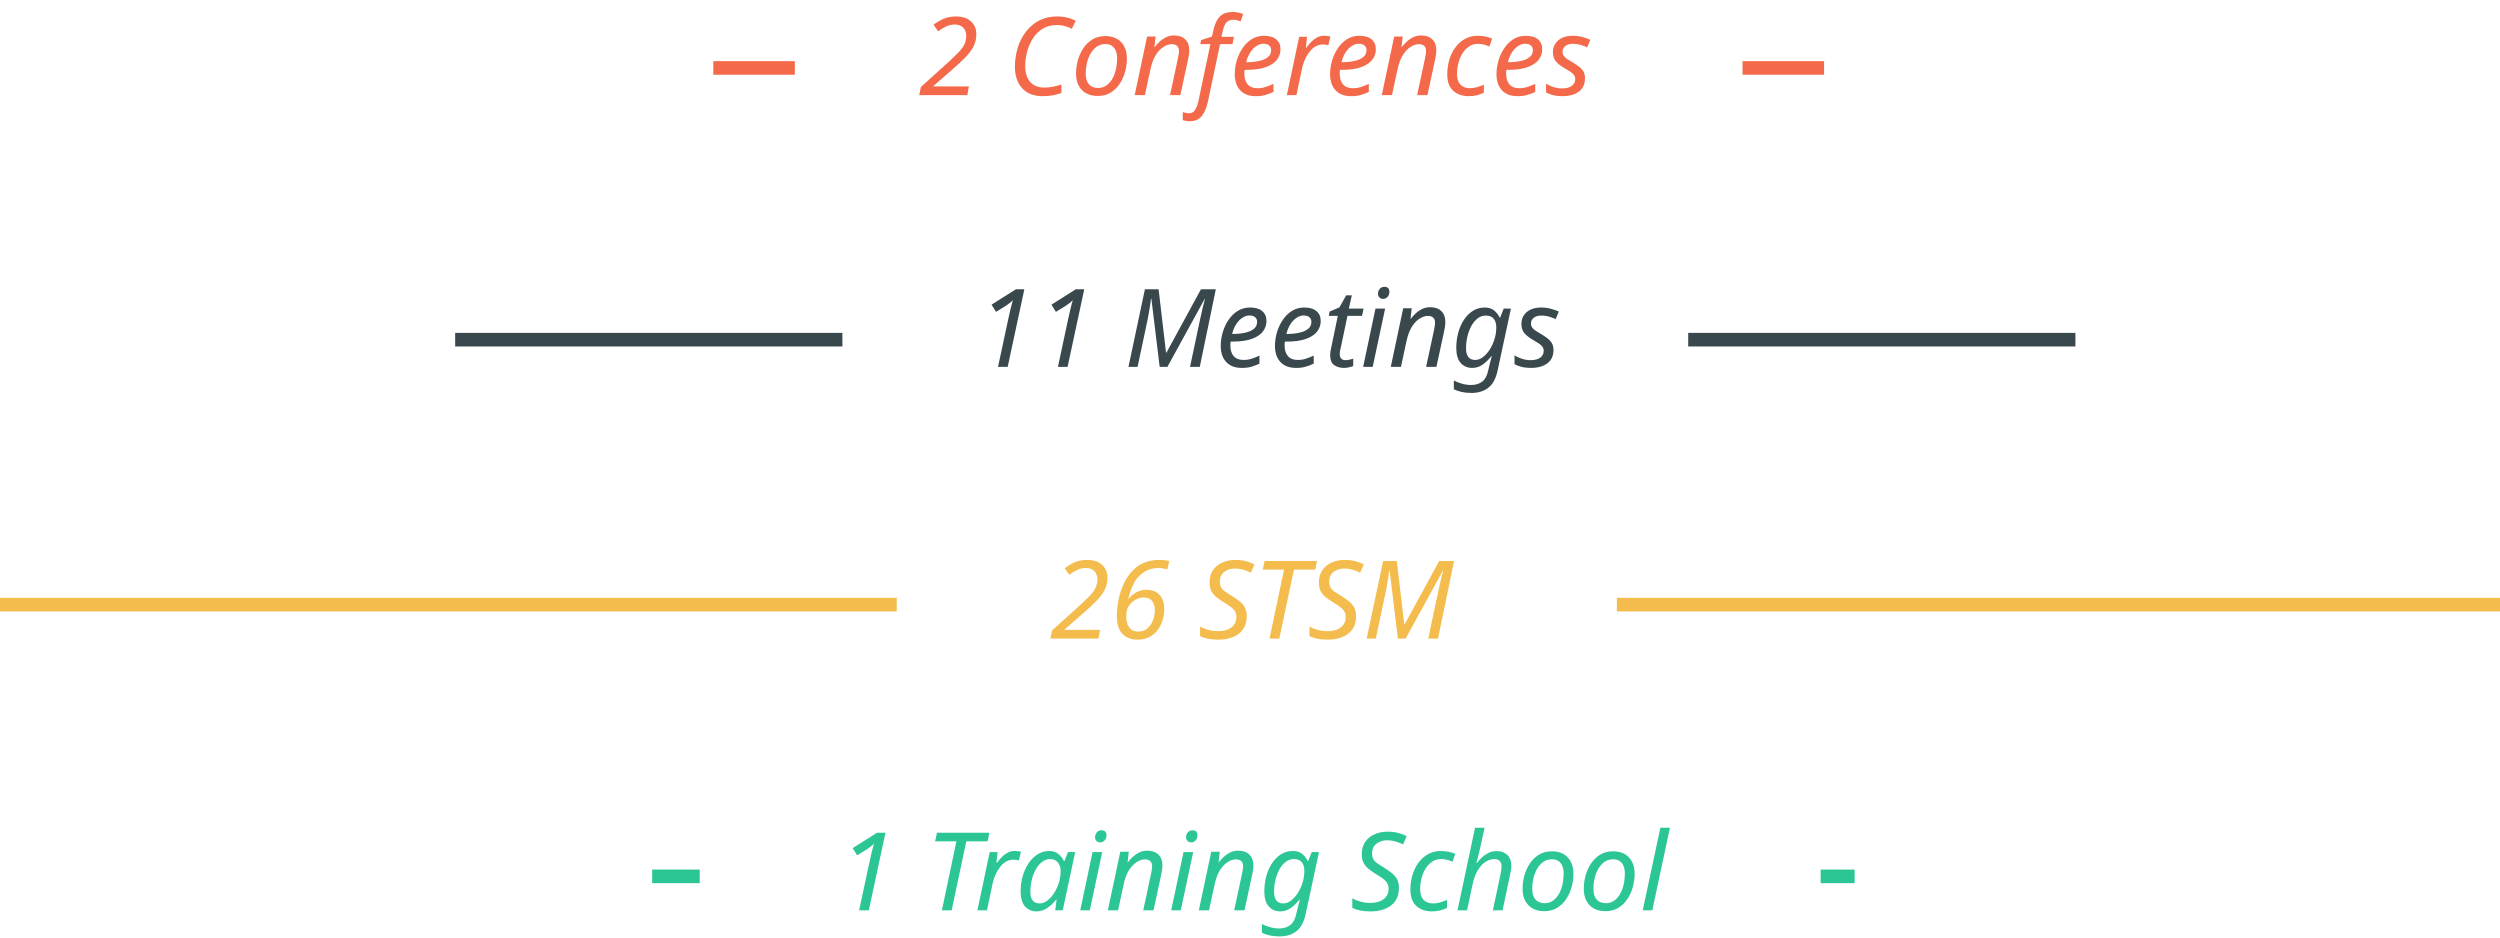
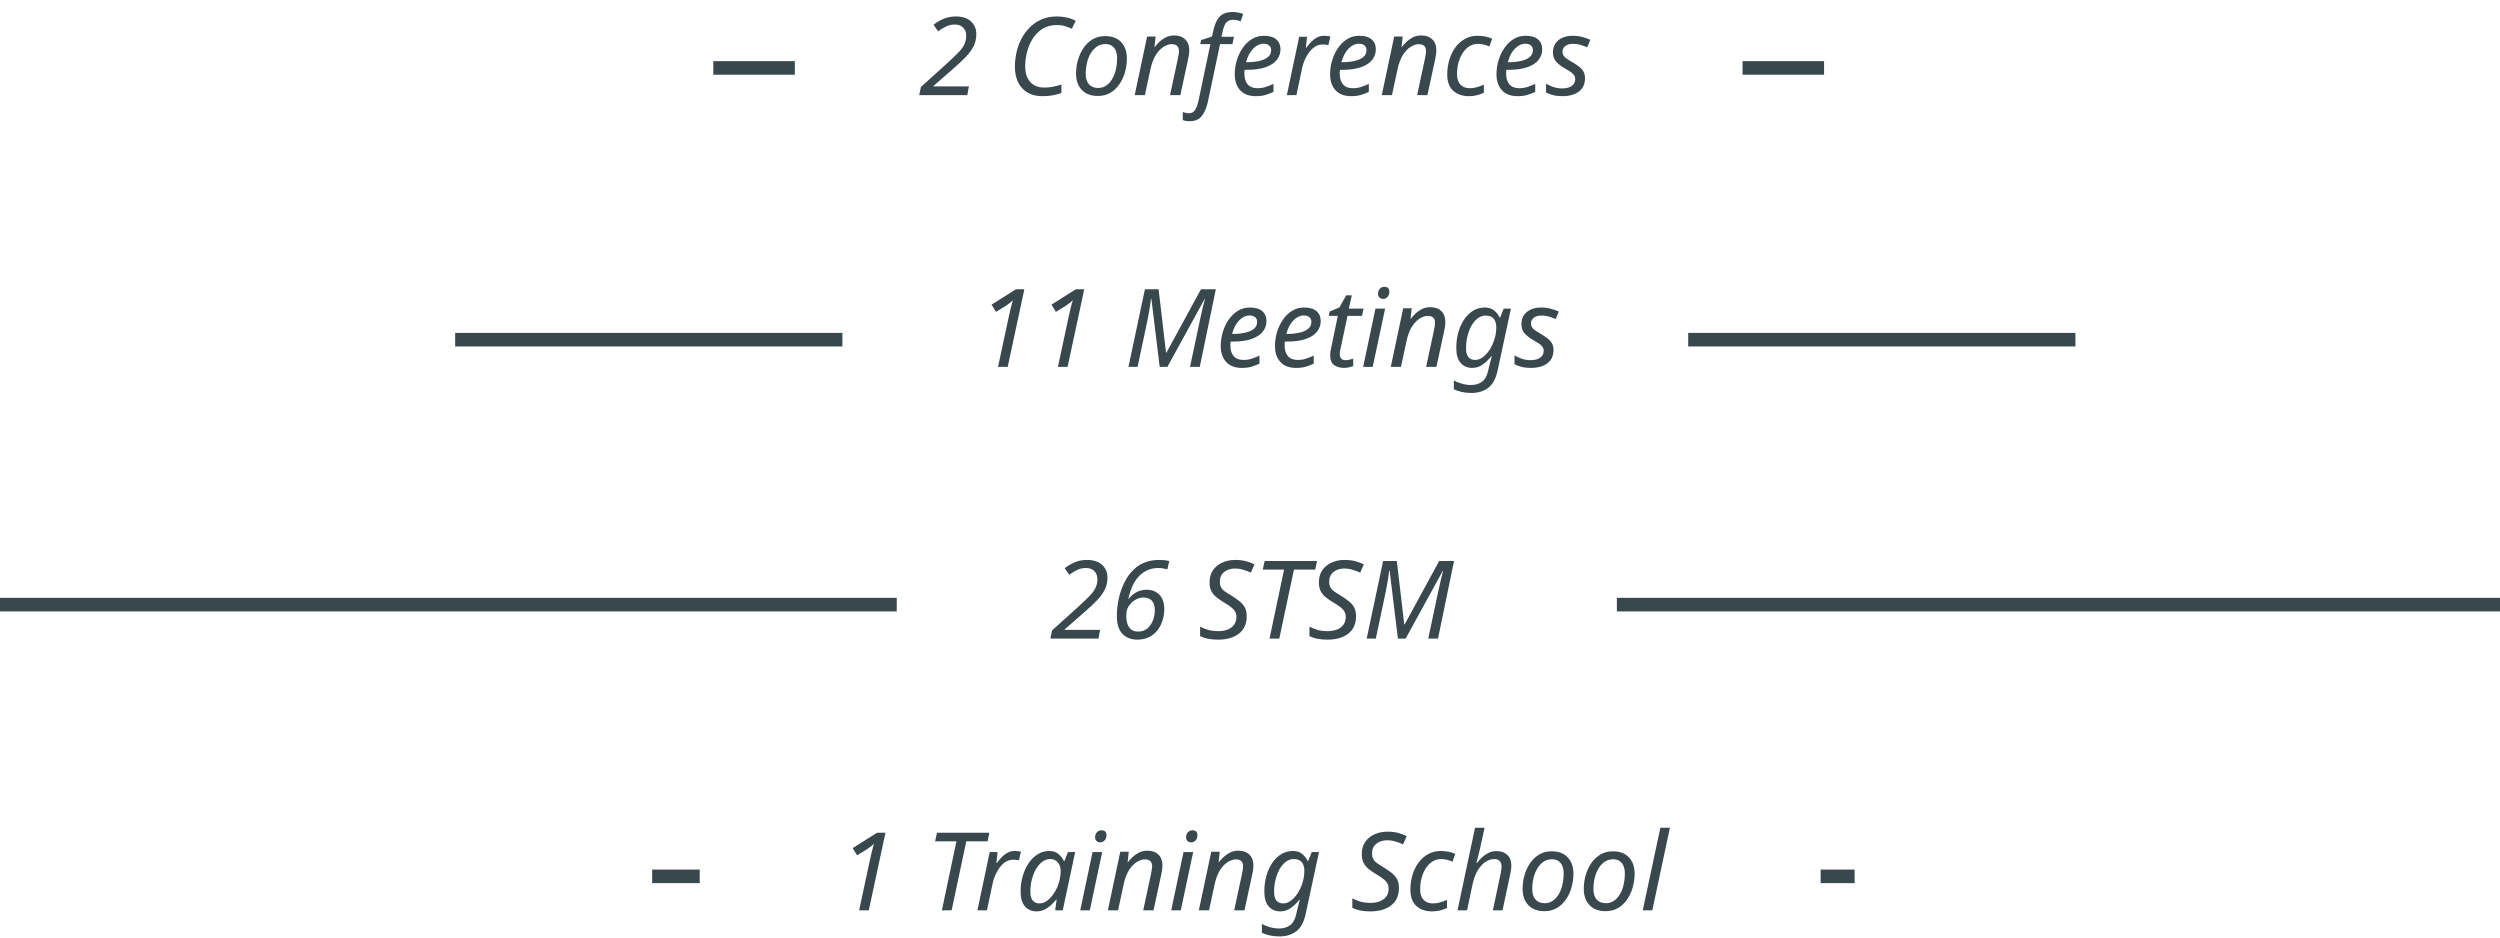
<svg xmlns="http://www.w3.org/2000/svg" width="368px" height="138px" viewBox="0 0 368 138" version="1.1">
  <defs />
-   <g id="Page-1" stroke="none" stroke-width="1" fill="none" fill-rule="evenodd">
+   <g id="Page-1-Copy" stroke="none" stroke-width="1" fill="none" fill-rule="evenodd">
    <g id="Section-4-b" transform="translate(-535, -440)">
      <g id="events-details" transform="translate(536, 438)">
        <g id="Group-2" transform="translate(67, 40)">
          <text id="11-Meetings" font-family="Merriweather-Italic, Merriweather" font-size="16" font-style="italic" font-weight="normal" fill="#39484D">
            <tspan x="75.676" y="16">11 Meetings</tspan>
          </text>
          <path d="M181.504,12 L236.504,12" id="Line" stroke="#39484D" stroke-width="2" stroke-linecap="square" />
          <path d="M0,12 L55,12" id="Line-Copy" stroke="#39484D" stroke-width="2" stroke-linecap="square" />
        </g>
        <g id="Group-4" transform="translate(96, 120)">
-           <text id="1-Training-School" font-family="Merriweather-Italic, Merriweather" font-size="16" font-style="italic" font-weight="normal" fill="#2CC596">
+           <text id="1-Training-School" font-family="Merriweather-Italic, Merriweather" font-size="16" font-style="italic" font-weight="normal" fill="#39484D">
            <tspan x="26.23" y="16">1 Training School</tspan>
          </text>
-           <path d="M171,11 L176,11" id="Line-Copy-4" stroke="#2CC596" stroke-width="2" />
-           <path d="M0,11 L5,11" id="Line-Copy-3" stroke="#2CC596" stroke-width="2" stroke-linecap="square" />
+           <path d="M171,11 L176,11" id="Line-Copy-4" stroke="#39484D" stroke-width="2" />
+           <path d="M0,11 L5,11" id="Line-Copy-3" stroke="#39484D" stroke-width="2" stroke-linecap="square" />
        </g>
        <g id="Group-3" transform="translate(0, 80)">
-           <text id="26-STSM" font-family="Merriweather-Italic, Merriweather" font-size="16" font-style="italic" font-weight="normal" fill="#F3BC4C">
+           <text id="26-STSM" font-family="Merriweather-Italic, Merriweather" font-size="16" font-style="italic" font-weight="normal" fill="#39484D">
            <tspan x="153.566" y="16">26 STSM</tspan>
          </text>
-           <path d="M237,11 L367,11" id="Line-Copy-8" stroke="#F3BC4C" stroke-width="2" />
-           <path d="M0,11 L130,11" id="Line-Copy-7" stroke="#F3BC4C" stroke-width="2" stroke-linecap="square" />
+           <path d="M237,11 L367,11" id="Line-Copy-8" stroke="#39484D" stroke-width="2" />
+           <path d="M0,11 L130,11" id="Line-Copy-7" stroke="#39484D" stroke-width="2" stroke-linecap="square" />
        </g>
        <g id="Group" transform="translate(105, 0)">
-           <text id="2-Conferences" font-family="Merriweather-Italic, Merriweather" font-size="16" font-style="italic" font-weight="normal" fill="#F36949">
+           <text id="2-Conferences" font-family="Merriweather-Italic, Merriweather" font-size="16" font-style="italic" font-weight="normal" fill="#39484D">
            <tspan x="29.262" y="16">2 Conferences</tspan>
          </text>
-           <path d="M151.504,12 L161.504,12" id="Line-Copy-6" stroke="#F36949" stroke-width="2" stroke-linecap="square" />
-           <path d="M0,12 L10,12" id="Line-Copy-5" stroke="#F36949" stroke-width="2" stroke-linecap="square" />
+           <path d="M151.504,12 L161.504,12" id="Line-Copy-6" stroke="#39484D" stroke-width="2" stroke-linecap="square" />
+           <path d="M0,12 L10,12" id="Line-Copy-5" stroke="#39484D" stroke-width="2" stroke-linecap="square" />
        </g>
      </g>
    </g>
  </g>
</svg>
